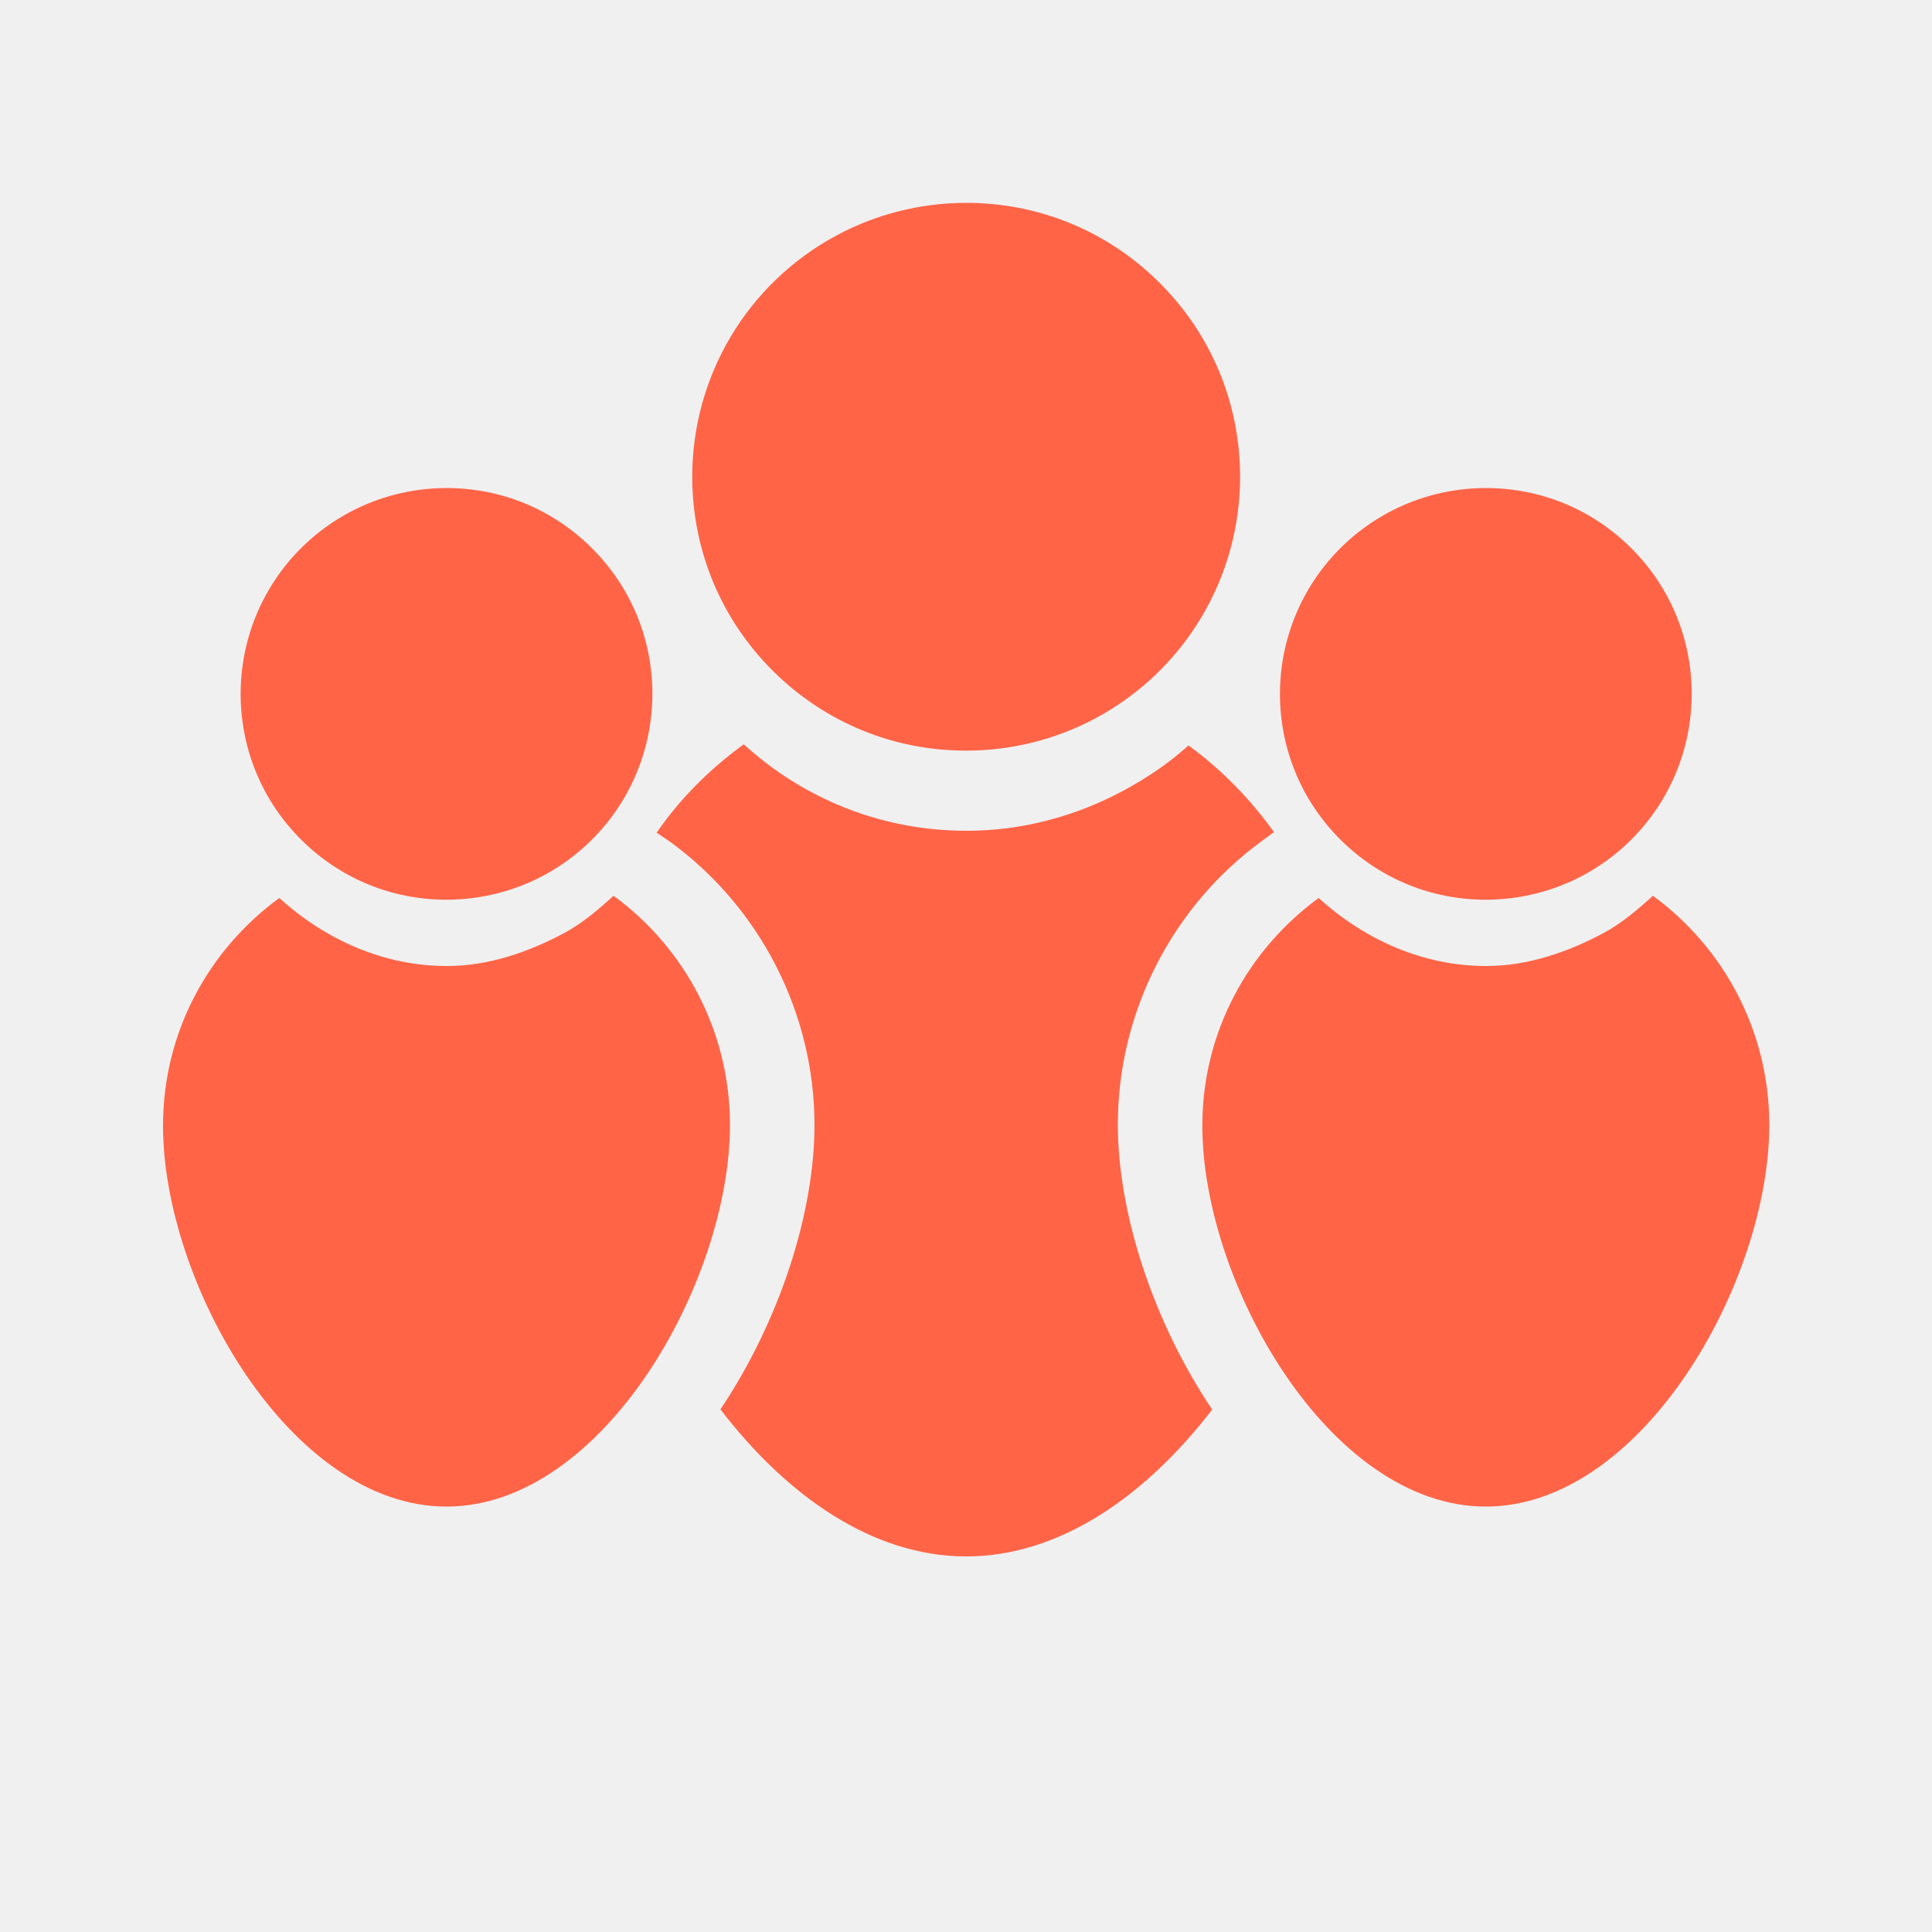
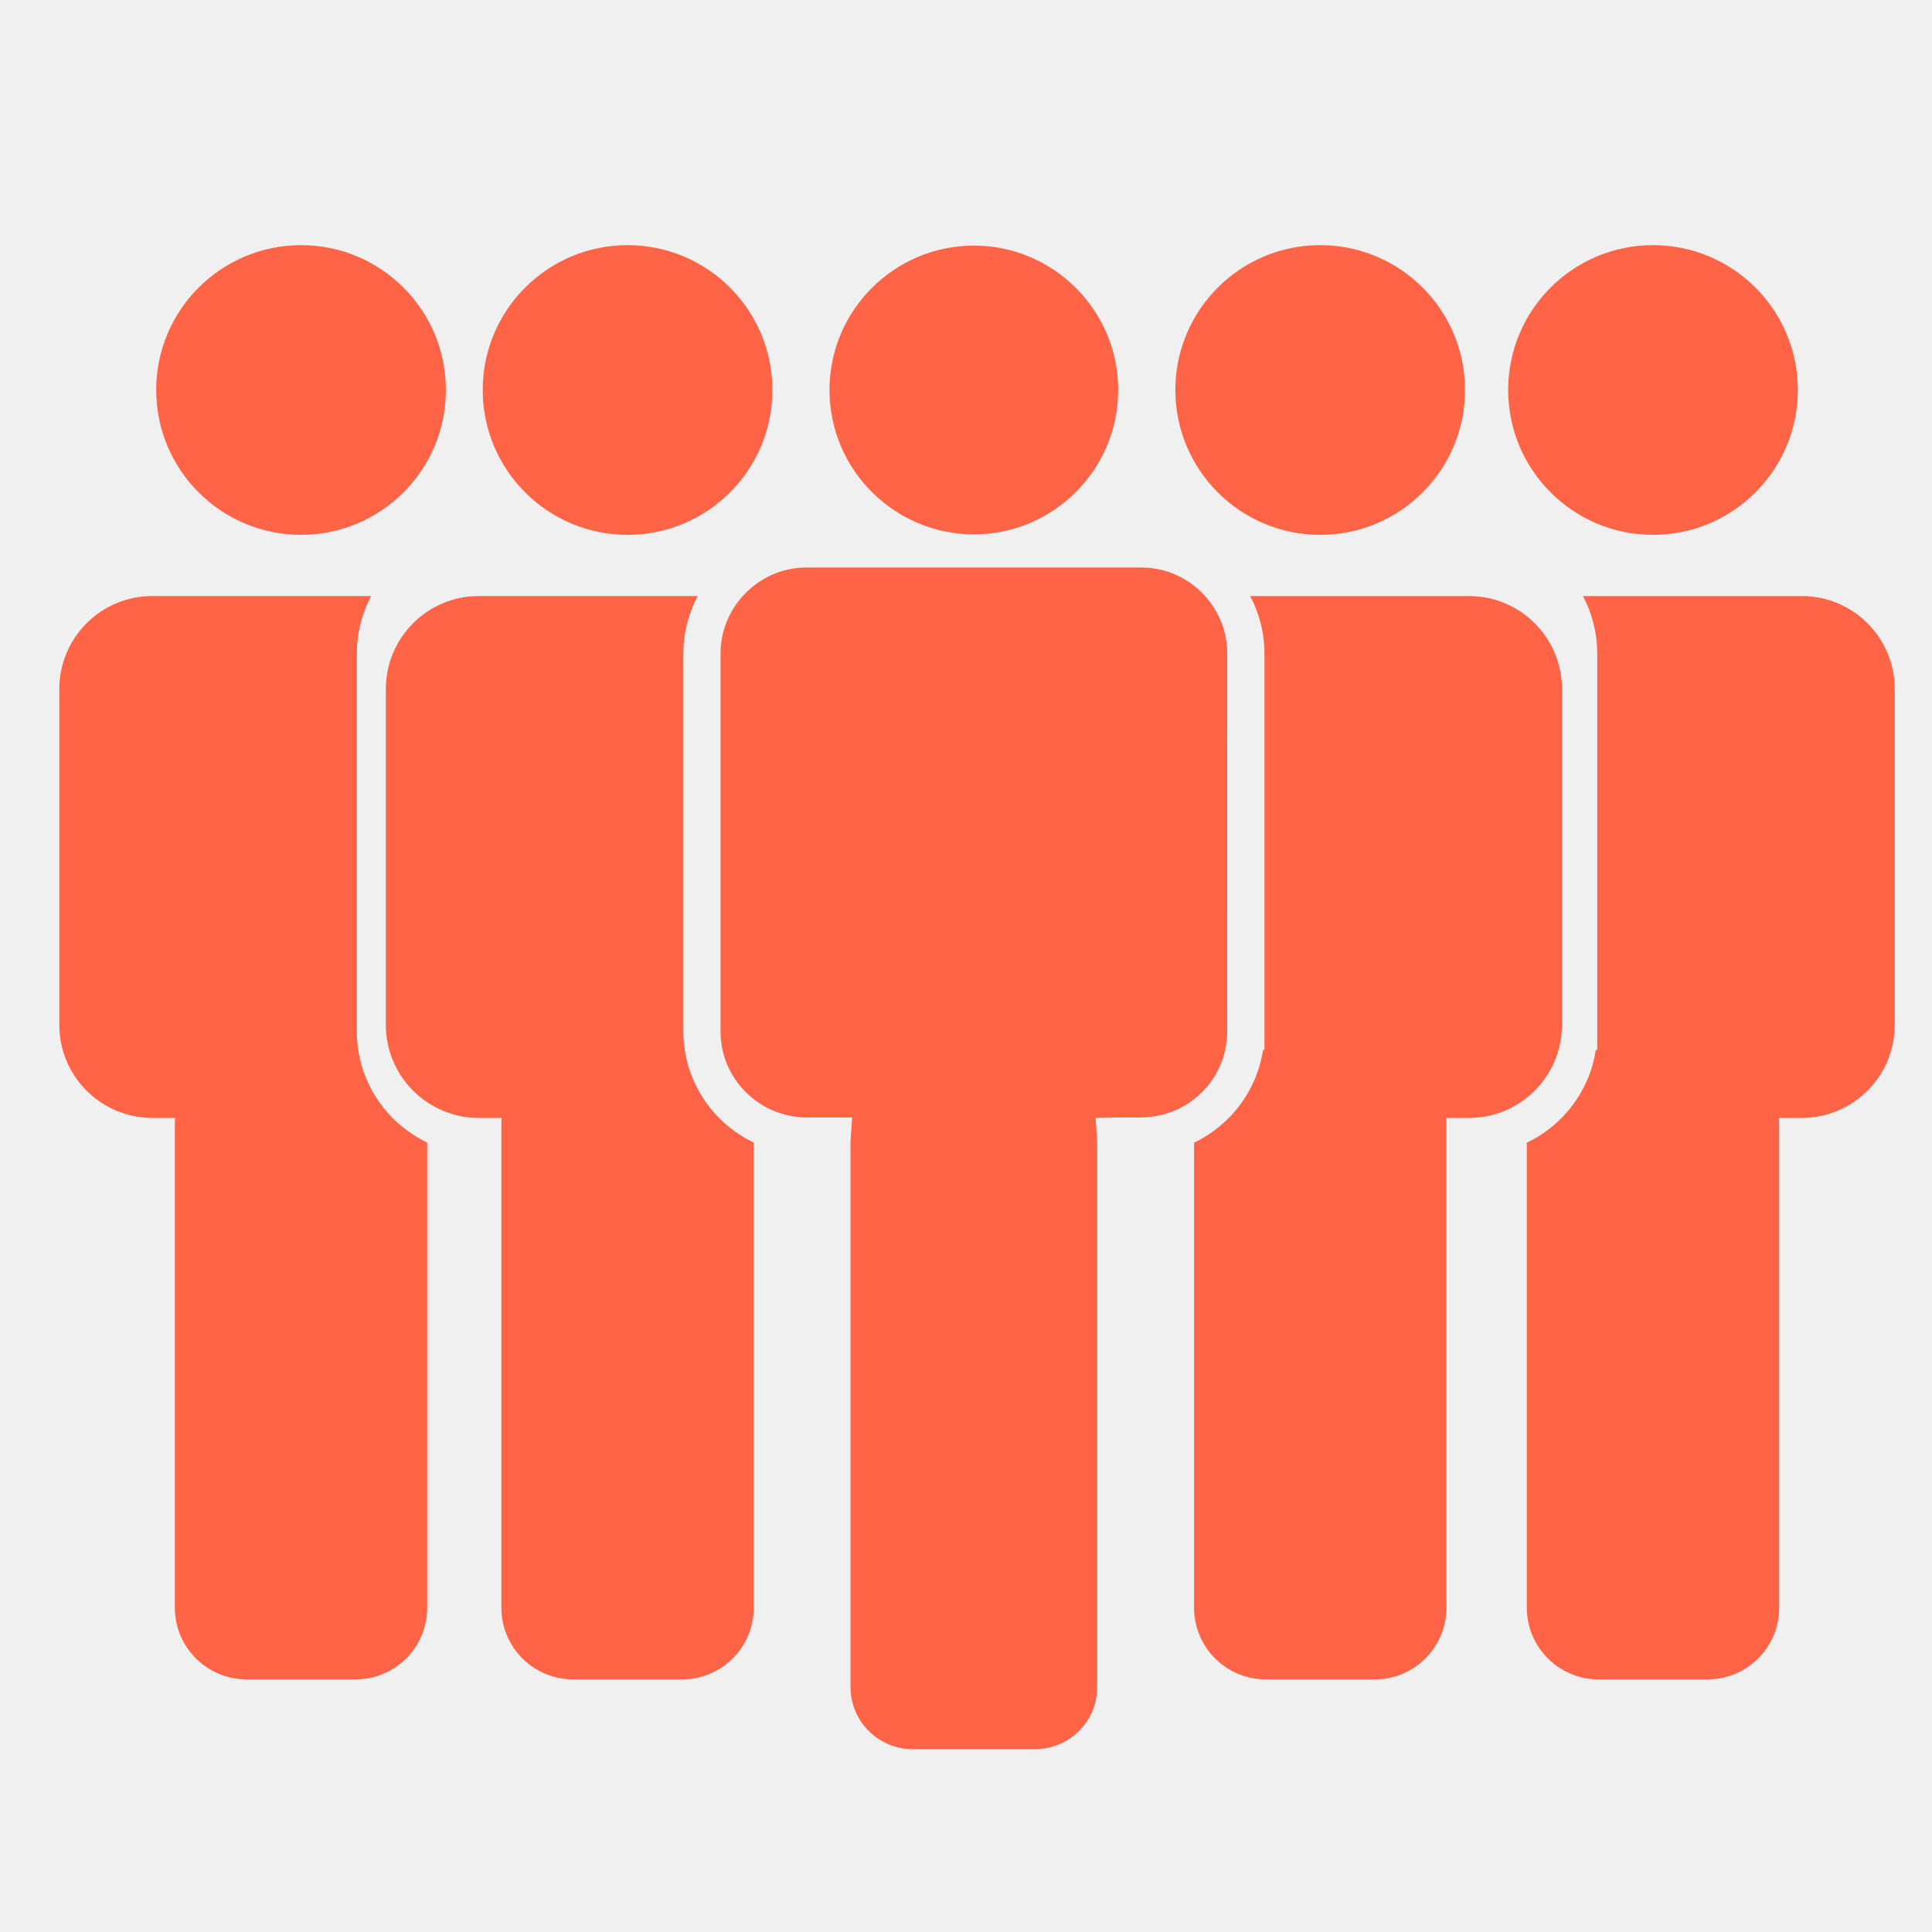
<svg xmlns="http://www.w3.org/2000/svg" version="1.1" x="0px" y="0px" viewBox="0 0 100 100" enable-background="new 0 0 100 100" xml:space="preserve" preserveAspectRatio="none" width="100%" height="100%" class="" fill="rgba(255, 100, 71, 1.0)">
-   <g>
-     <rect x="-192" width="185" height="99" />
-     <rect y="-36" width="100" height="30" />
-     <text transform="matrix(1 0 0 1 66 -19.5)" font-family="'Helvetica'" font-size="2.4">http://thenounproject.com</text>
-     <text transform="matrix(1 0 0 1 7.166 -24.5)">
-       <tspan x="0" y="0" font-family="'Helvetica-Bold'" font-size="6.158">The Noun Project</tspan>
-       <tspan x="1.12" y="4.8" font-family="'Helvetica-Bold'" font-size="4">Icon Template</tspan>
-     </text>
-     <text transform="matrix(1 0 0 1 -178.5 10.5)" font-family="'Helvetica-Bold'" font-size="6.158">Reminders</text>
-     <line stroke="#FFFFFF" stroke-miterlimit="10" x1="8" y1="-14.5" x2="18" y2="-14.5" />
-     <line stroke="#FFFFFF" stroke-miterlimit="10" x1="-179" y1="16.5" x2="-162" y2="16.5" />
-     <g>
-       <g>
-         <g>
-           <rect x="-170.802" y="31.318" width="8.721" height="8.642" />
-           <path d="M-164.455,42.312h4.747v-4.703h-4.747V42.312z M-159.266,42.749h-5.63V37.17h5.63V42.749      L-159.266,42.749z M-166.221,44.062h8.279v-8.203h-8.279V44.062L-166.221,44.062z M-157.5,44.5h-9.163v-9.079h9.163V44.5      L-157.5,44.5z" />
-           <polygon points="-166.149,44.133 -166.292,43.991 -158.013,35.787 -157.871,35.929     " />
-         </g>
-       </g>
-     </g>
-     <rect x="-179" y="58" width="35" height="32.5" />
-     <text transform="matrix(1 0 0 1 -179 60.1572)">
-       <tspan x="0" y="0" font-family="'Helvetica-Bold'" font-size="3">Strokes</tspan>
-       <tspan x="0" y="5" font-family="'Helvetica'" font-size="2.4">Try to keep strokes at 4px</tspan>
-       <tspan x="0" y="10" font-family="'Helvetica'" font-size="2.4">Minimum stroke weight is 2px</tspan>
-       <tspan x="0" y="14.5" font-family="'Helvetica'" font-size="2.4">For thicker strokes use even </tspan>
-       <tspan x="0" y="17.5" font-family="'Helvetica'" font-size="2.4">numbers: 6px, 8px etc.</tspan>
-       <tspan x="0" y="22" font-family="'Helvetica-Bold'" font-size="2.4">Remember to expand strokes </tspan>
-       <tspan x="0" y="25" font-family="'Helvetica-Bold'" font-size="2.4">before saving as an SVG </tspan>
-     </text>
-     <rect x="-136.5" y="58" width="35" height="32.5" />
-     <text transform="matrix(1 0 0 1 -136.5 60.1572)">
-       <tspan x="0" y="0" font-family="'Helvetica-Bold'" font-size="3">Size</tspan>
-       <tspan x="0" y="5" font-family="'Helvetica'" font-size="2.4">Cannot be wider or taller than </tspan>
-       <tspan x="0" y="8.5" font-family="'Helvetica'" font-size="2.4">100px (artboard size)</tspan>
-       <tspan x="0" y="13.5" font-family="'Helvetica'" font-size="2.4">Scale your icon to fill as much of </tspan>
-       <tspan x="0" y="16.5" font-family="'Helvetica'" font-size="2.4">the artboard as possible</tspan>
-     </text>
-     <rect x="-94" y="58" width="35" height="32.5" />
-     <text transform="matrix(1 0 0 1 -94 60.1572)">
-       <tspan x="0" y="0" font-family="'Helvetica-Bold'" font-size="3">Ungroup</tspan>
-       <tspan x="0" y="5" font-family="'Helvetica'" font-size="2.4">If your design has more than one </tspan>
-       <tspan x="0" y="8" font-family="'Helvetica'" font-size="2.4">shape, make sure to ungroup</tspan>
-     </text>
-     <rect x="-50" y="58" width="35" height="32.5" />
-     <text transform="matrix(1 0 0 1 -50 60.1572)">
-       <tspan x="0" y="0" font-family="'Helvetica-Bold'" font-size="3">Save as</tspan>
-       <tspan x="0" y="5" font-family="'Helvetica'" font-size="2.4">Save as .SVG and make sure </tspan>
-       <tspan x="0" y="8" font-family="'Helvetica'" font-size="2.4">“Use Artboards” is checked</tspan>
-     </text>
-     <text transform="matrix(1.0074 0 0 1 -125.542 30.5933)" font-family="'Helvetica'" font-size="2.573">100px</text>
-     <text transform="matrix(1.0074 0 0 1 -41 39)" font-family="'Helvetica-Bold'" font-size="5.146">.SVG</text>
-     <rect x="-126.514" y="34.815" width="10.261" height="10.185" />
-     <rect x="-126.477" y="31.766" width="0.522" height="2.337" />
-     <rect x="-116.812" y="31.766" width="0.523" height="2.337" />
-     <rect x="-127" y="32.337" width="11.233" height="0.572" />
-     <g>
-       <rect x="-83.805" y="33.844" width="10.305" height="10.156" />
-       <rect x="-76.809" y="28.707" width="3.308" height="3.261" />
-     </g>
-     <rect x="-178.5" y="22.5" stroke="#FFFFFF" stroke-miterlimit="10" width="30" height="30" />
-     <rect x="-136.5" y="22.5" stroke="#FFFFFF" stroke-miterlimit="10" width="30" height="30" />
-     <rect x="-93.5" y="22.5" stroke="#FFFFFF" stroke-miterlimit="10" width="30" height="30" />
-     <rect x="-49.5" y="22.5" stroke="#FFFFFF" stroke-miterlimit="10" width="30" height="30" />
-   </g>
-   <g>
-     <path d="M56.733,37.163c-2.035,1.096-4.341,1.682-6.668,1.69c-3.786,0.017-7.353-1.444-10.042-4.11   c-2.688-2.666-4.174-6.222-4.193-10.009c-0.02-5.244,2.835-10.049,7.455-12.541c2.034-1.098,4.338-1.683,6.667-1.693   c3.786-0.016,7.353,1.444,10.041,4.112c2.689,2.667,4.176,6.221,4.195,10.006C64.207,29.863,61.353,34.67,56.733,37.163   L56.733,37.163z" />
-     <path d="M81.96,45.299c-1.529,0.823-3.261,1.263-5.011,1.27c-2.845,0.013-5.526-1.085-7.547-3.089   c-2.021-2.003-3.138-4.676-3.152-7.522c-0.014-3.941,2.132-7.553,5.604-9.425c1.528-0.825,3.261-1.265,5.01-1.272   c2.845-0.012,5.527,1.085,7.547,3.09c2.021,2.004,3.138,4.676,3.152,7.52C87.577,39.812,85.432,43.424,81.96,45.299L81.96,45.299z" />
-     <path d="M61.514,38.582c-1.012,0.924-2.137,1.678-3.373,2.344C55.675,42.255,52.887,43,50.075,43h-0.074   c-4.291,0-8.345-1.595-11.505-4.475c-1.748,1.278-3.271,2.78-4.509,4.575l0.714,0.482c4.669,3.414,7.457,8.879,7.457,14.65   c0,4.547-1.806,10.146-4.869,14.717c3.417,4.455,7.86,7.611,12.72,7.611c4.867,0,9.314-3.154,12.733-7.601   c-3.071-4.574-4.883-10.198-4.883-14.752c0-5.776,2.785-11.262,7.451-14.675l0.629-0.461C64.715,41.352,63.223,39.83,61.514,38.582   z" />
-     <path d="M85.554,46.364c-0.761,0.695-1.606,1.419-2.535,1.919C81.164,49.281,79.069,50,76.956,50H76.9   c-3.225,0-6.271-1.356-8.646-3.521c-3.647,2.67-6.021,6.925-6.021,11.792c0,8.104,6.569,19.709,14.673,19.709   s14.673-11.647,14.673-19.751C91.579,53.36,89.206,49.034,85.554,46.364z" />
-     <path d="M28.165,45.299c-1.529,0.823-3.262,1.263-5.012,1.27c-2.844,0.013-5.525-1.085-7.546-3.089   c-2.021-2.003-3.137-4.676-3.152-7.522c-0.015-3.941,2.132-7.553,5.604-9.425c1.528-0.825,3.261-1.265,5.01-1.272   c2.845-0.012,5.526,1.085,7.546,3.09c2.022,2.004,3.139,4.676,3.153,7.52C33.782,39.812,31.636,43.424,28.165,45.299L28.165,45.299   z" />
-     <path d="M31.757,46.364c-0.76,0.695-1.606,1.419-2.534,1.919C27.369,49.281,25.273,50,23.161,50h-0.057   c-3.224,0-6.271-1.356-8.646-3.521c-3.648,2.67-6.02,6.925-6.02,11.792c0,8.104,6.569,19.709,14.673,19.709   s14.672-11.647,14.672-19.751C37.783,53.36,35.41,49.034,31.757,46.364z" />
-   </g>
+   <circle cx="68.333" cy="20.186" r="7.497" />
+   <path d="M76.035,30.852H64.707c0.471,0.889,0.74,1.9,0.74,2.975v20.522h-0.074c-0.323,2.122-1.696,3.902-3.57,4.796  v24.07c0,2.049,1.66,3.709,3.711,3.709h5.639c2.052,0,3.712-1.66,3.712-3.709V58.127c0-0.089-0.007-0.176-0.013-0.264h1.181  c2.656,0,4.813-2.155,4.813-4.813h0.001V35.665C80.845,33.006,78.692,30.852,76.035,30.852z" />
+   <circle cx="85.559" cy="20.186" r="7.497" />
+   <path d="M93.26,30.852H81.932c0.471,0.889,0.74,1.9,0.74,2.975v20.522h-0.074c-0.323,2.122-1.696,3.902-3.57,4.796  v24.07c0,2.049,1.66,3.709,3.711,3.709h5.639c2.053,0,3.713-1.66,3.713-3.709V58.127c0-0.089-0.008-0.176-0.014-0.264h1.181  c2.657,0,4.813-2.155,4.813-4.813h0.001V35.665C98.071,33.006,95.917,30.852,93.26,30.852z" />
+   <circle cx="32.482" cy="20.186" r="7.497" />
+   <path d="M35.37,53.386v-19.56c0-1.074,0.27-2.085,0.741-2.975H24.784c-2.659,0-4.813,2.154-4.813,4.813v17.386  c0,2.657,2.154,4.813,4.811,4.813h1.182c-0.006,0.088-0.014,0.175-0.014,0.264v25.088c0,2.049,1.661,3.709,3.711,3.709h5.64  c2.052,0,3.712-1.66,3.712-3.709V59.139C36.863,58.113,35.37,55.923,35.37,53.386z" />
+   <circle cx="15.582" cy="20.186" r="7.497" />
+   <path d="M18.47,53.386v-19.56c0-1.074,0.27-2.085,0.74-2.975H7.884c-2.659,0-4.813,2.154-4.813,4.813v17.386  c0,2.657,2.154,4.813,4.811,4.813h1.182c-0.006,0.088-0.014,0.175-0.014,0.264v25.088c0,2.049,1.661,3.709,3.711,3.709h5.639  c2.052,0,3.712-1.66,3.712-3.709V59.139C19.963,58.113,18.47,55.923,18.47,53.386z" />
+   <path d="M50.407,27.658c4.12,0,7.471-3.352,7.471-7.473c0-4.12-3.352-7.472-7.471-7.472  c-4.12,0-7.473,3.352-7.473,7.472C42.935,24.306,46.287,27.658,50.407,27.658z" />
+   <path d="M63.522,33.827c0-1.144-0.437-2.185-1.148-2.975c-0.814-0.905-1.991-1.478-3.302-1.478H41.747  c-1.311,0-2.488,0.573-3.303,1.478c-0.711,0.79-1.149,1.831-1.149,2.975v19.56c0,2.221,1.636,4.063,3.765,4.394  c0.224,0.035,0.452,0.059,0.686,0.059h2.362l-0.073,1.03c-0.007,0.102-0.013,0.164-0.013,0.229v28.225  c0,1.771,1.441,3.211,3.212,3.211h6.344c1.772,0,3.214-1.439,3.214-3.211V59.097c0-0.067-0.006-0.134-0.011-0.2l-0.075-1.033  l1.033-0.025h1.329c0.233,0,0.462-0.023,0.686-0.059c2.13-0.331,3.766-2.173,3.766-4.394L63.522,33.827z" />
</svg>
